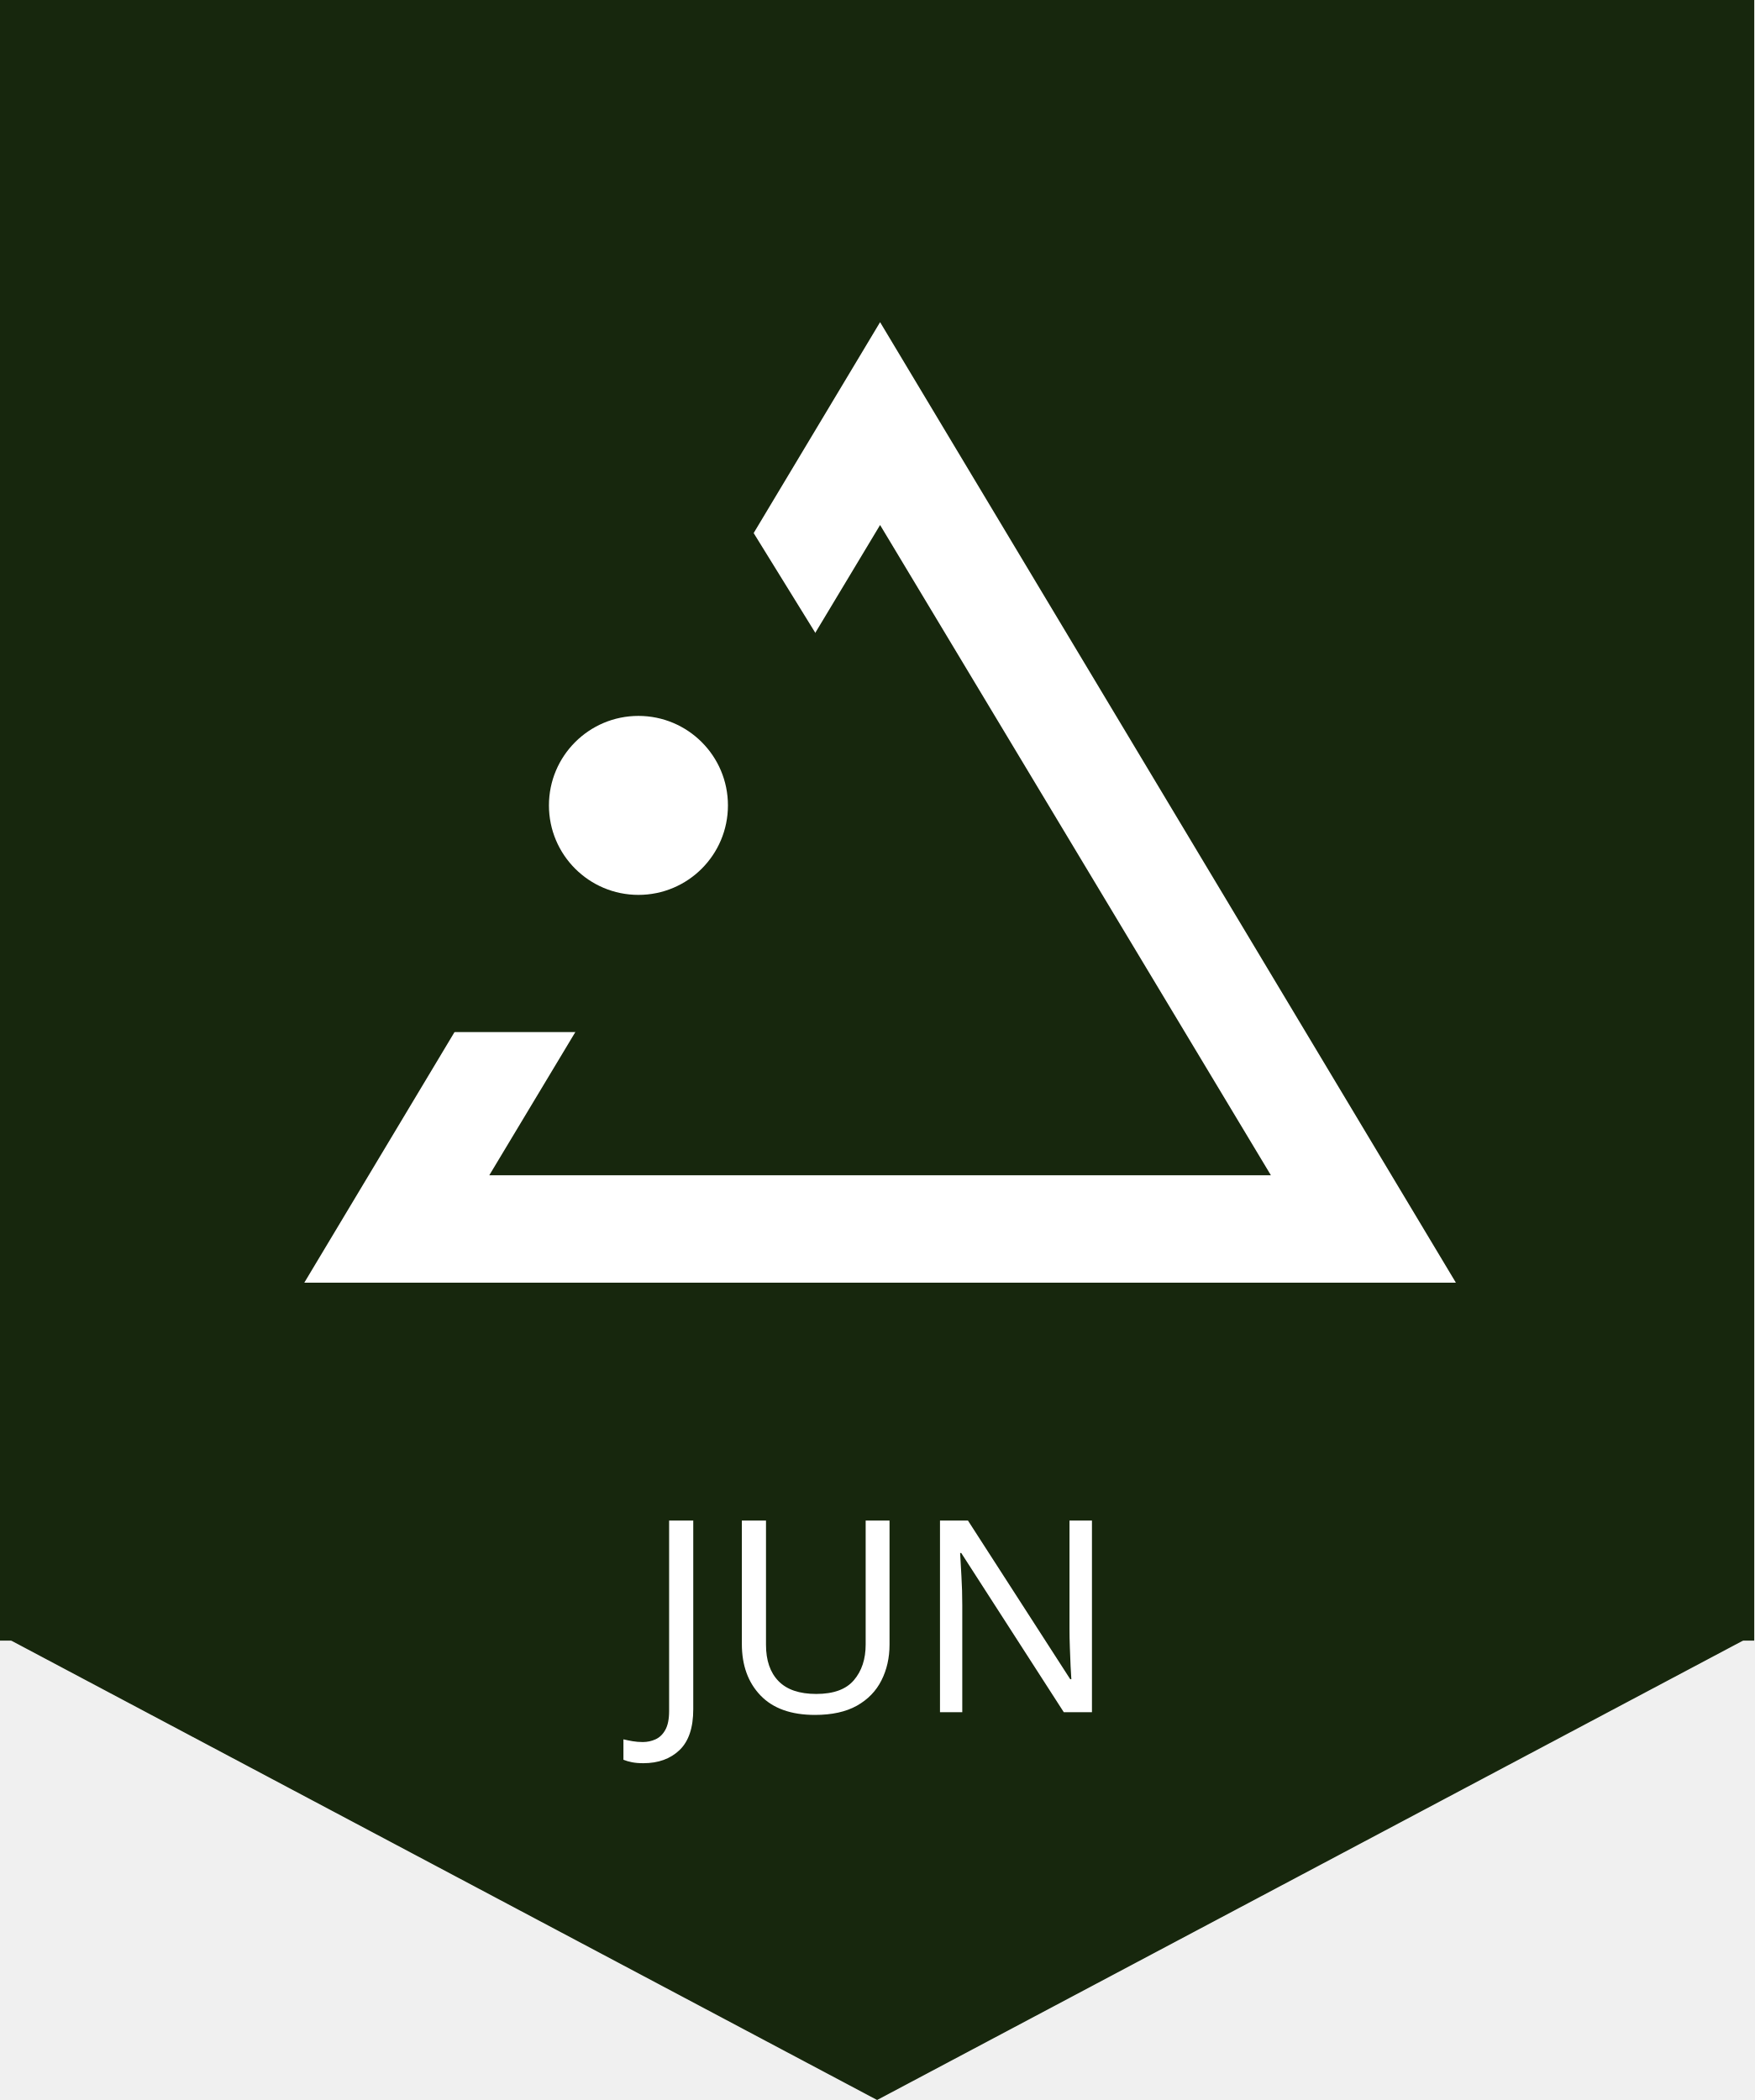
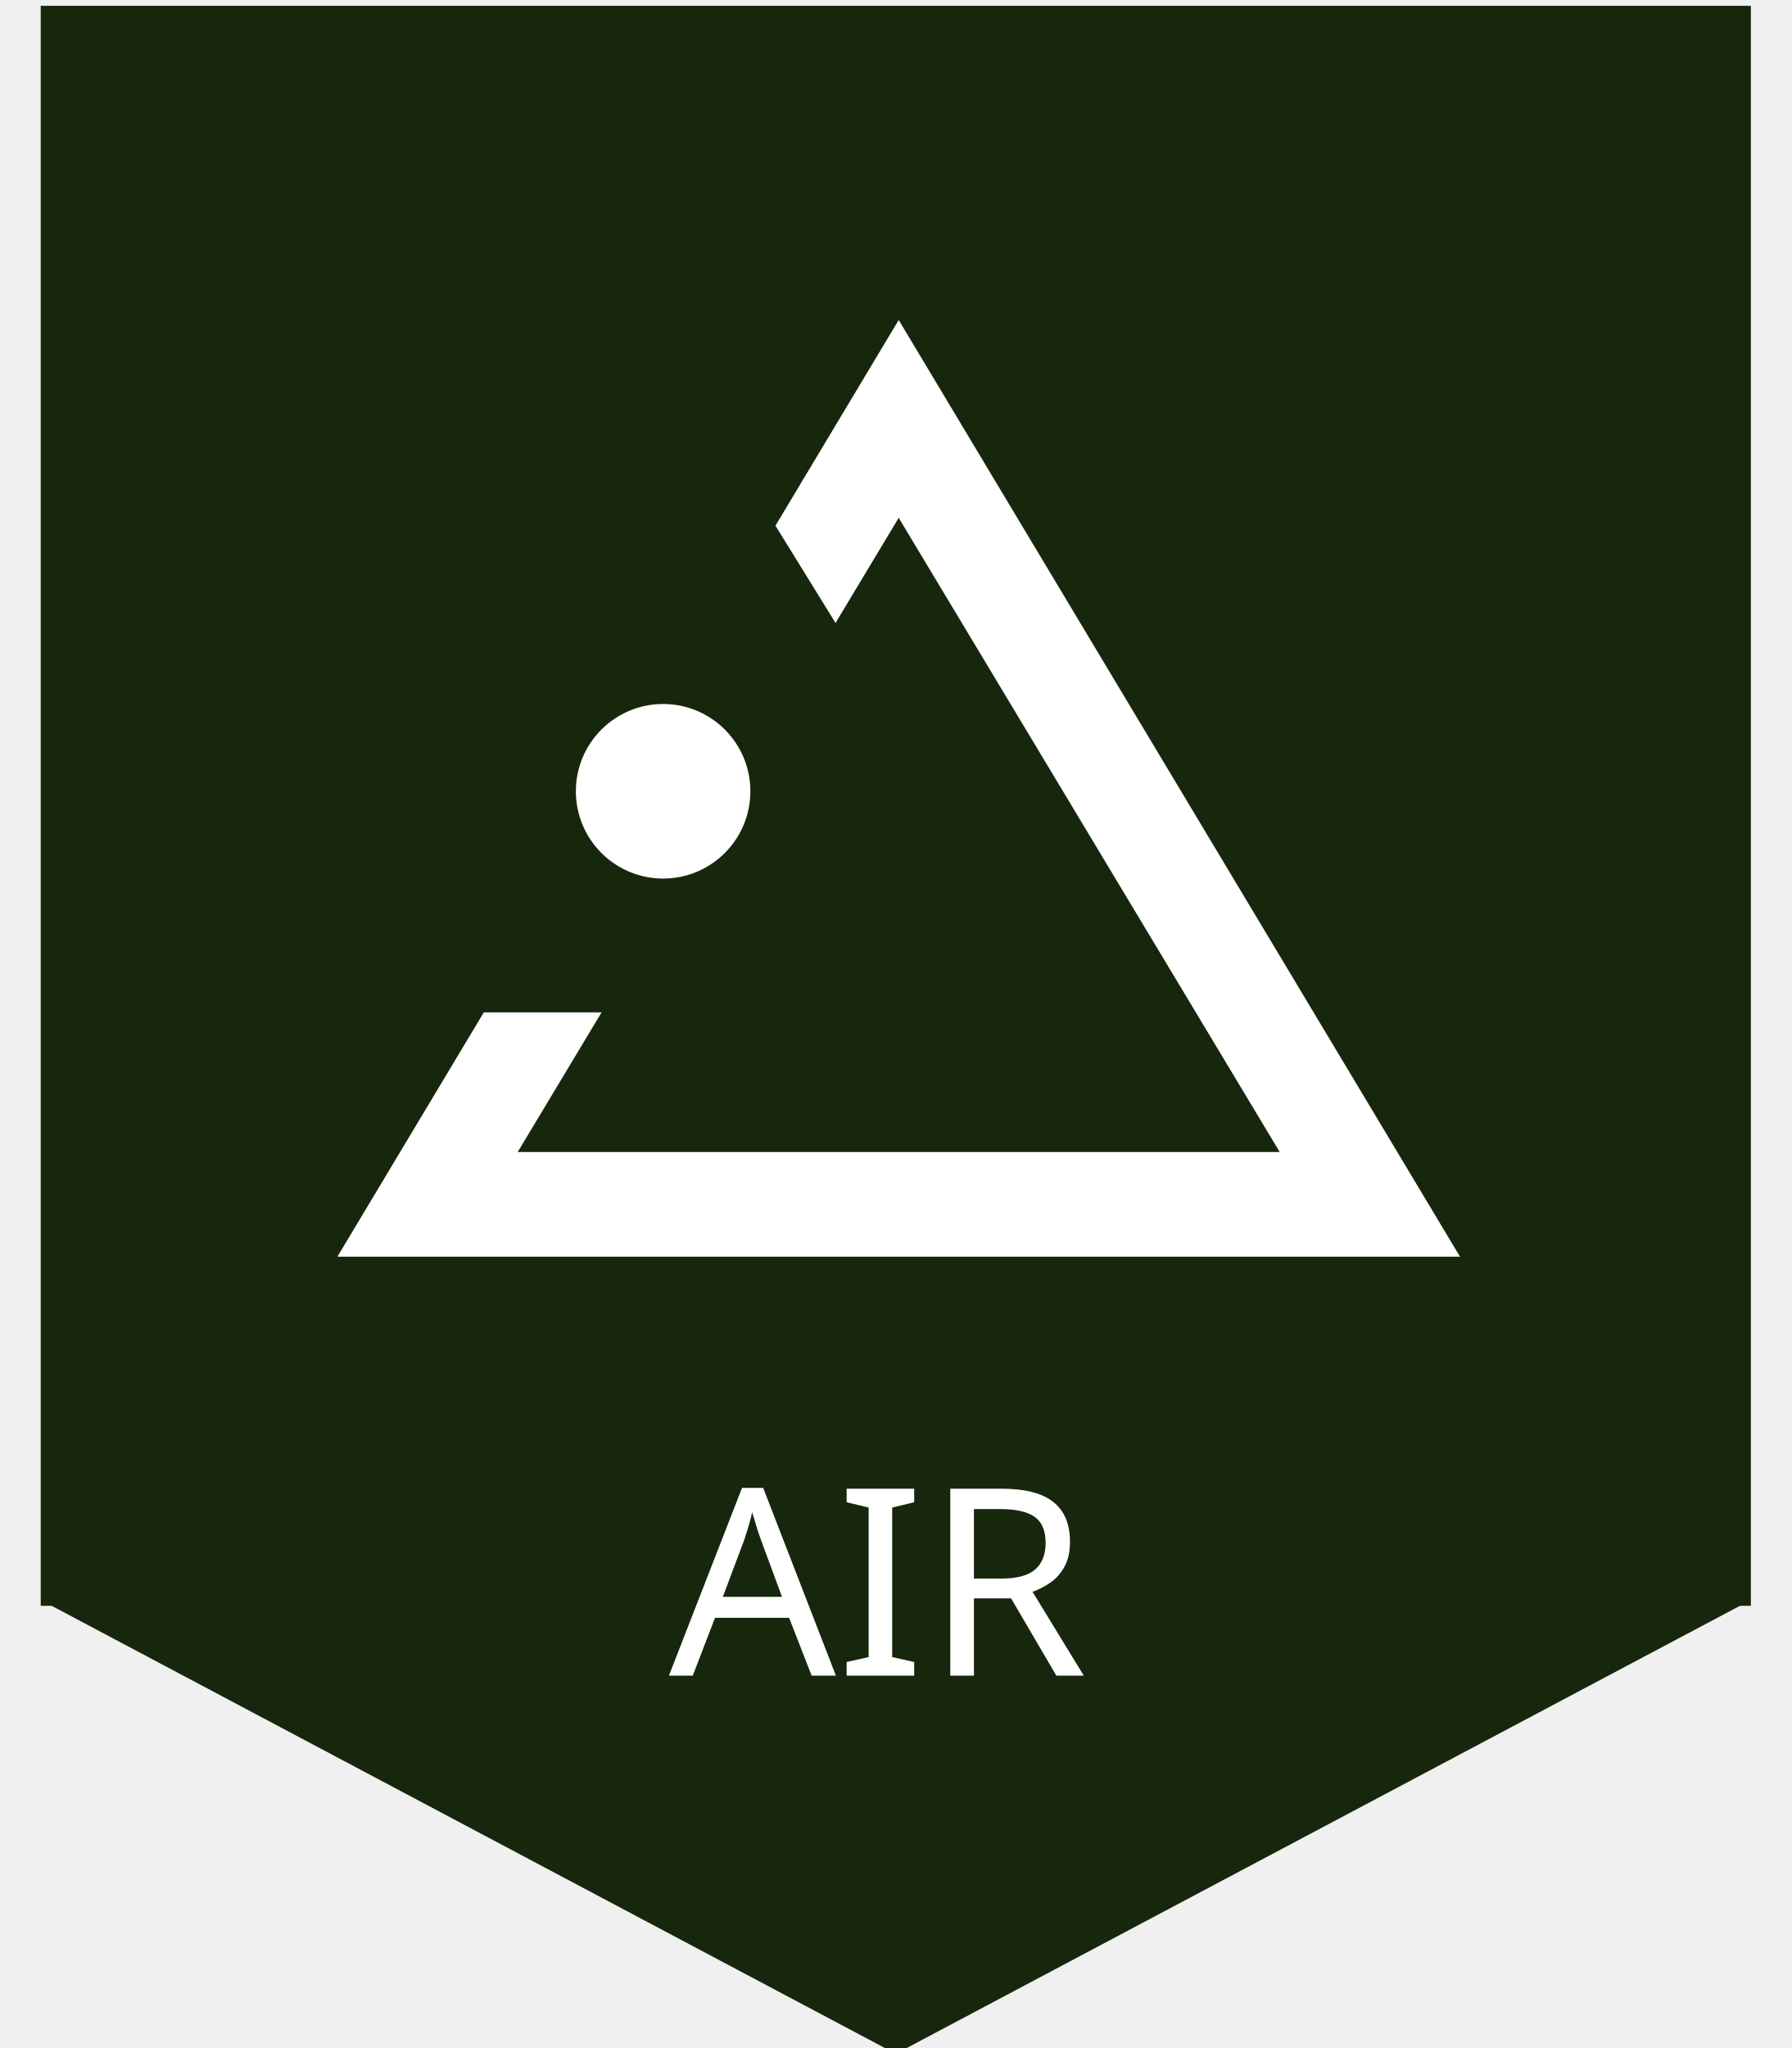
- <svg xmlns="http://www.w3.org/2000/svg" width="294" height="352" viewBox="0 0 294 352">
-   <g transform="translate(-273 -167)">
+ <svg xmlns="http://www.w3.org/2000/svg" width="308" height="352" viewBox="0 0 294 352">
+   <g transform="translate(-273 -166)">
    <rect width="294" height="275" transform="translate(273 167)" fill="#17270d" />
    <path d="M147,0,294,78H0Z" transform="translate(567 519) rotate(180)" fill="#17270d" />
    <path d="M96.5,0,193,161H0Z" transform="translate(324 221)" fill="#fff" />
    <path d="M65.5,0,131,109H0Z" transform="translate(355 255)" fill="#17270d" />
    <path d="M65.5,0,131,106H0Z" transform="translate(320 234)" fill="#17270d" />
    <circle cx="15" cy="15" r="15" transform="translate(365 287)" fill="#fff" />
    <text transform="translate(381 418)" fill="#fff" font-size="45" font-family="JCfg, PilGi">
-       <tspan x="0" y="36">JUN</tspan>
+       <tspan x="0" y="36">AIR</tspan>
      <tspan x="0" y="81" />
    </text>
  </g>
</svg>
